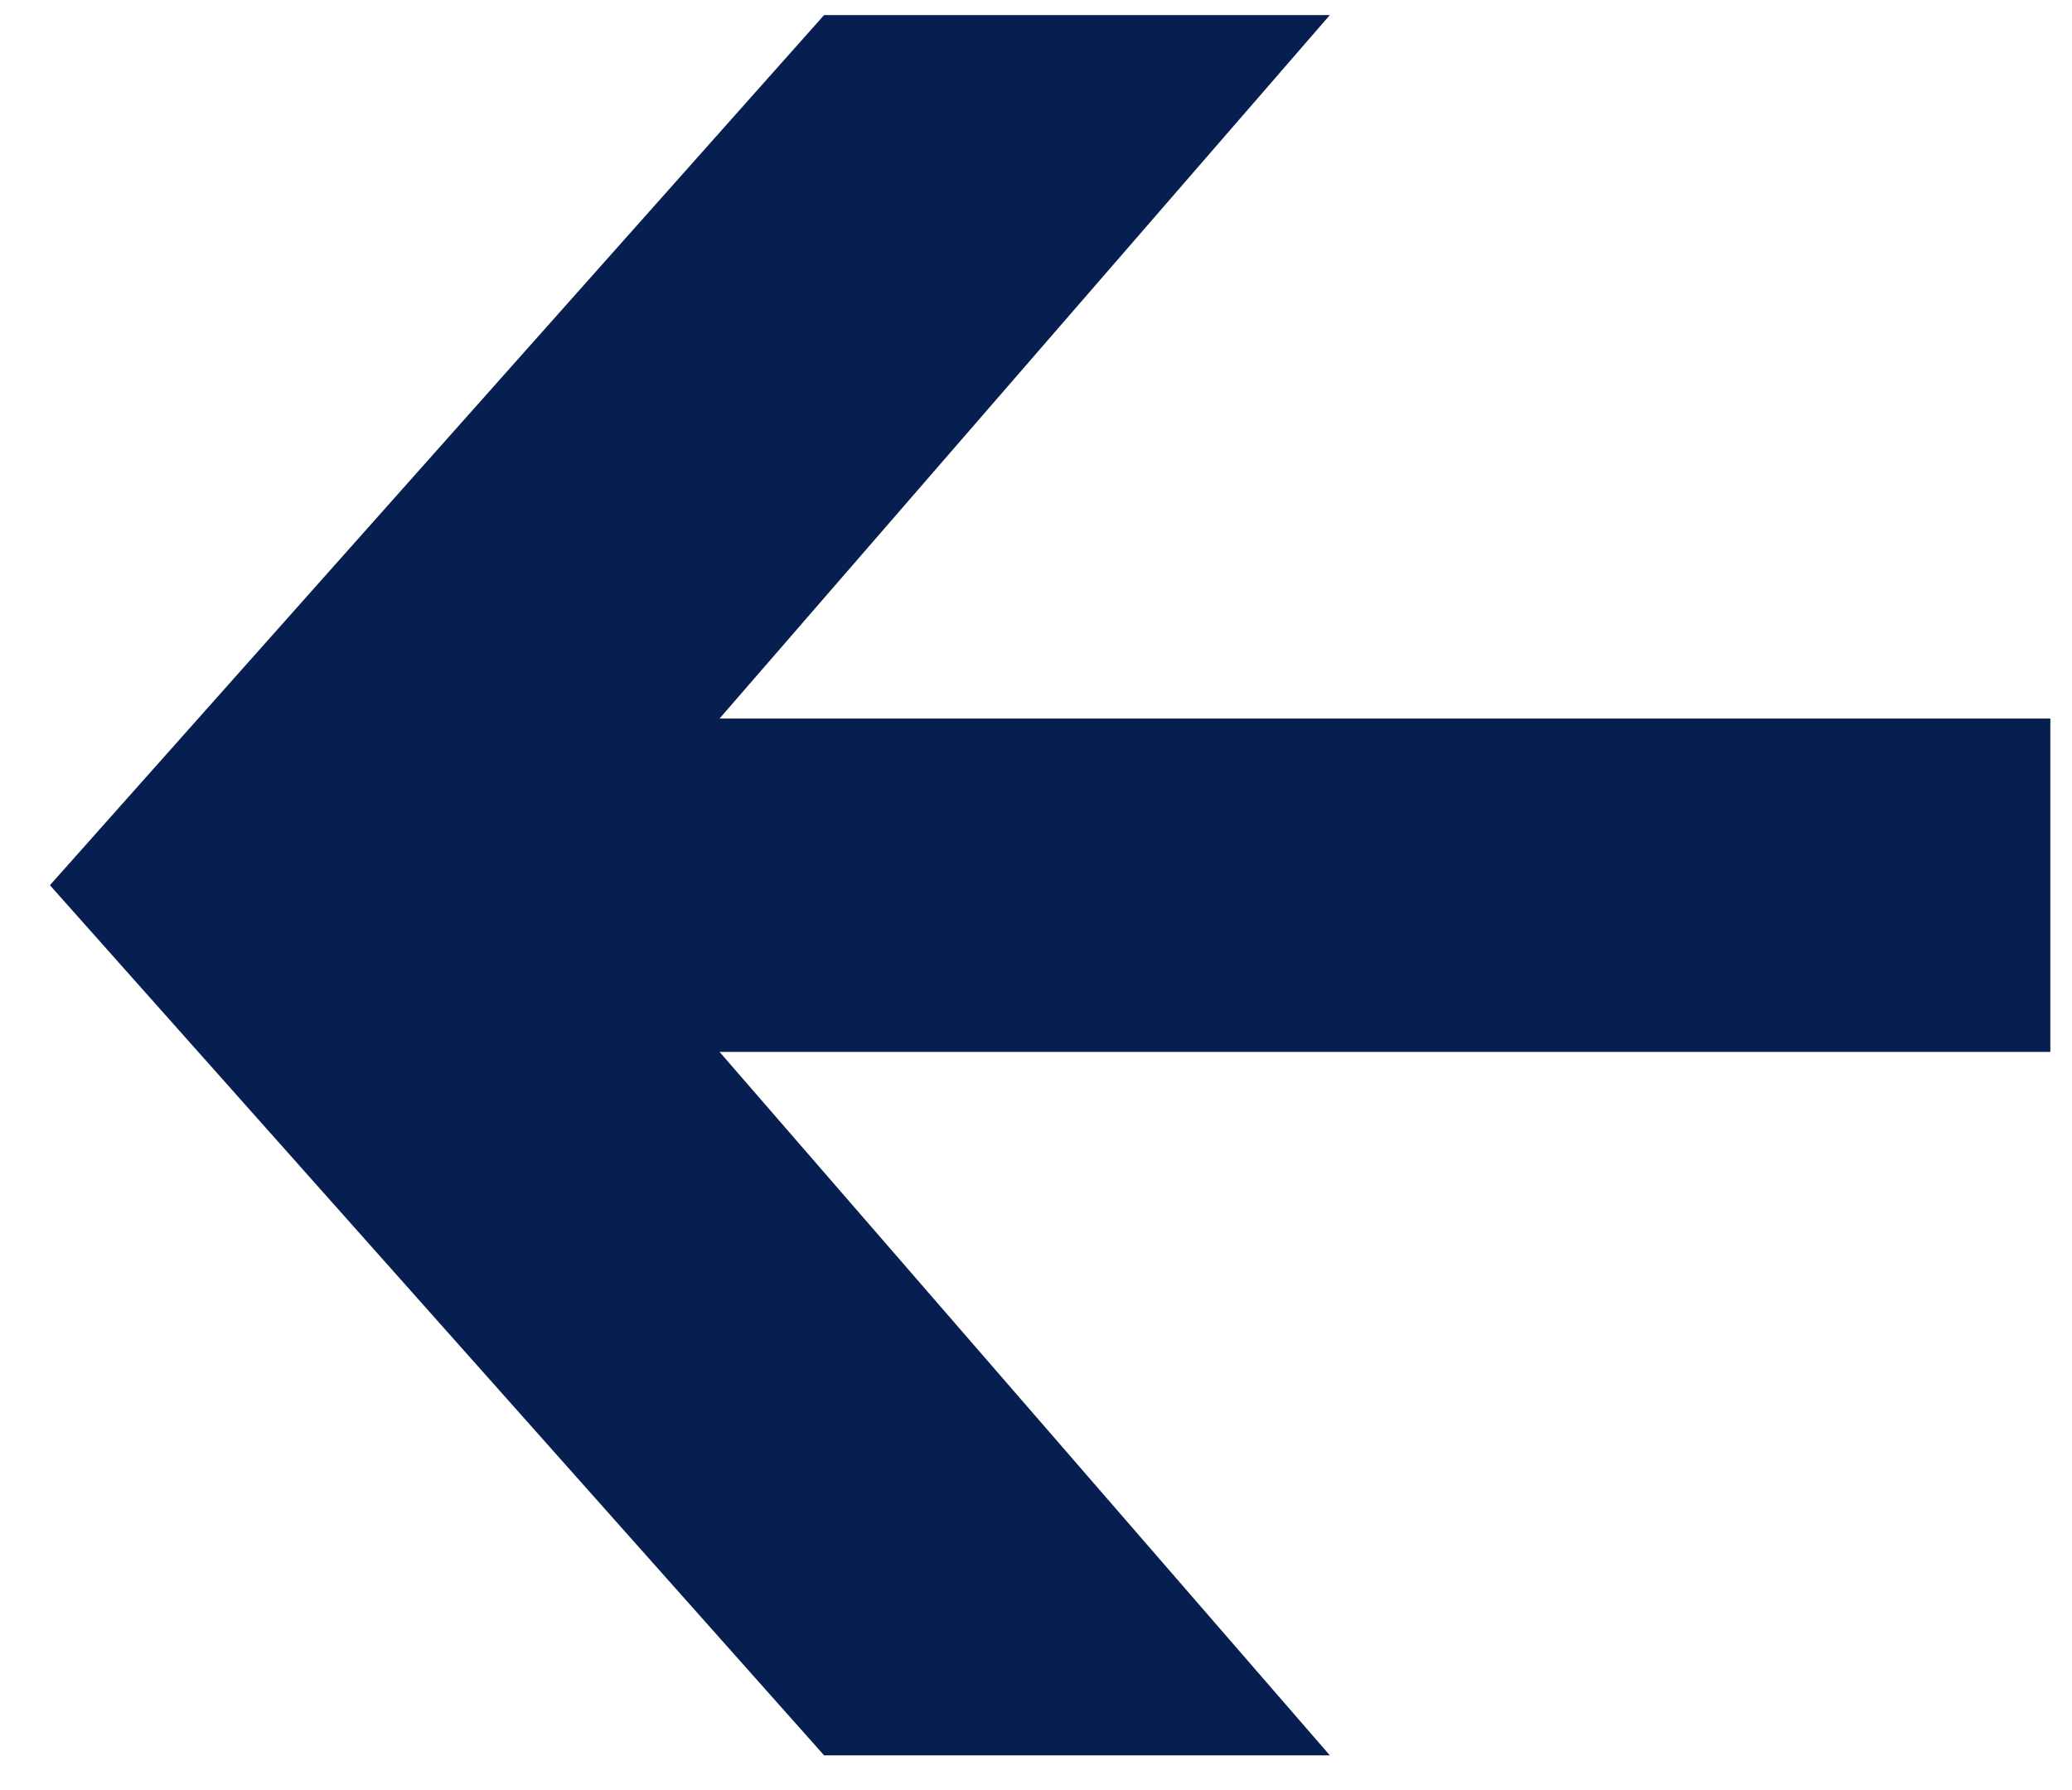
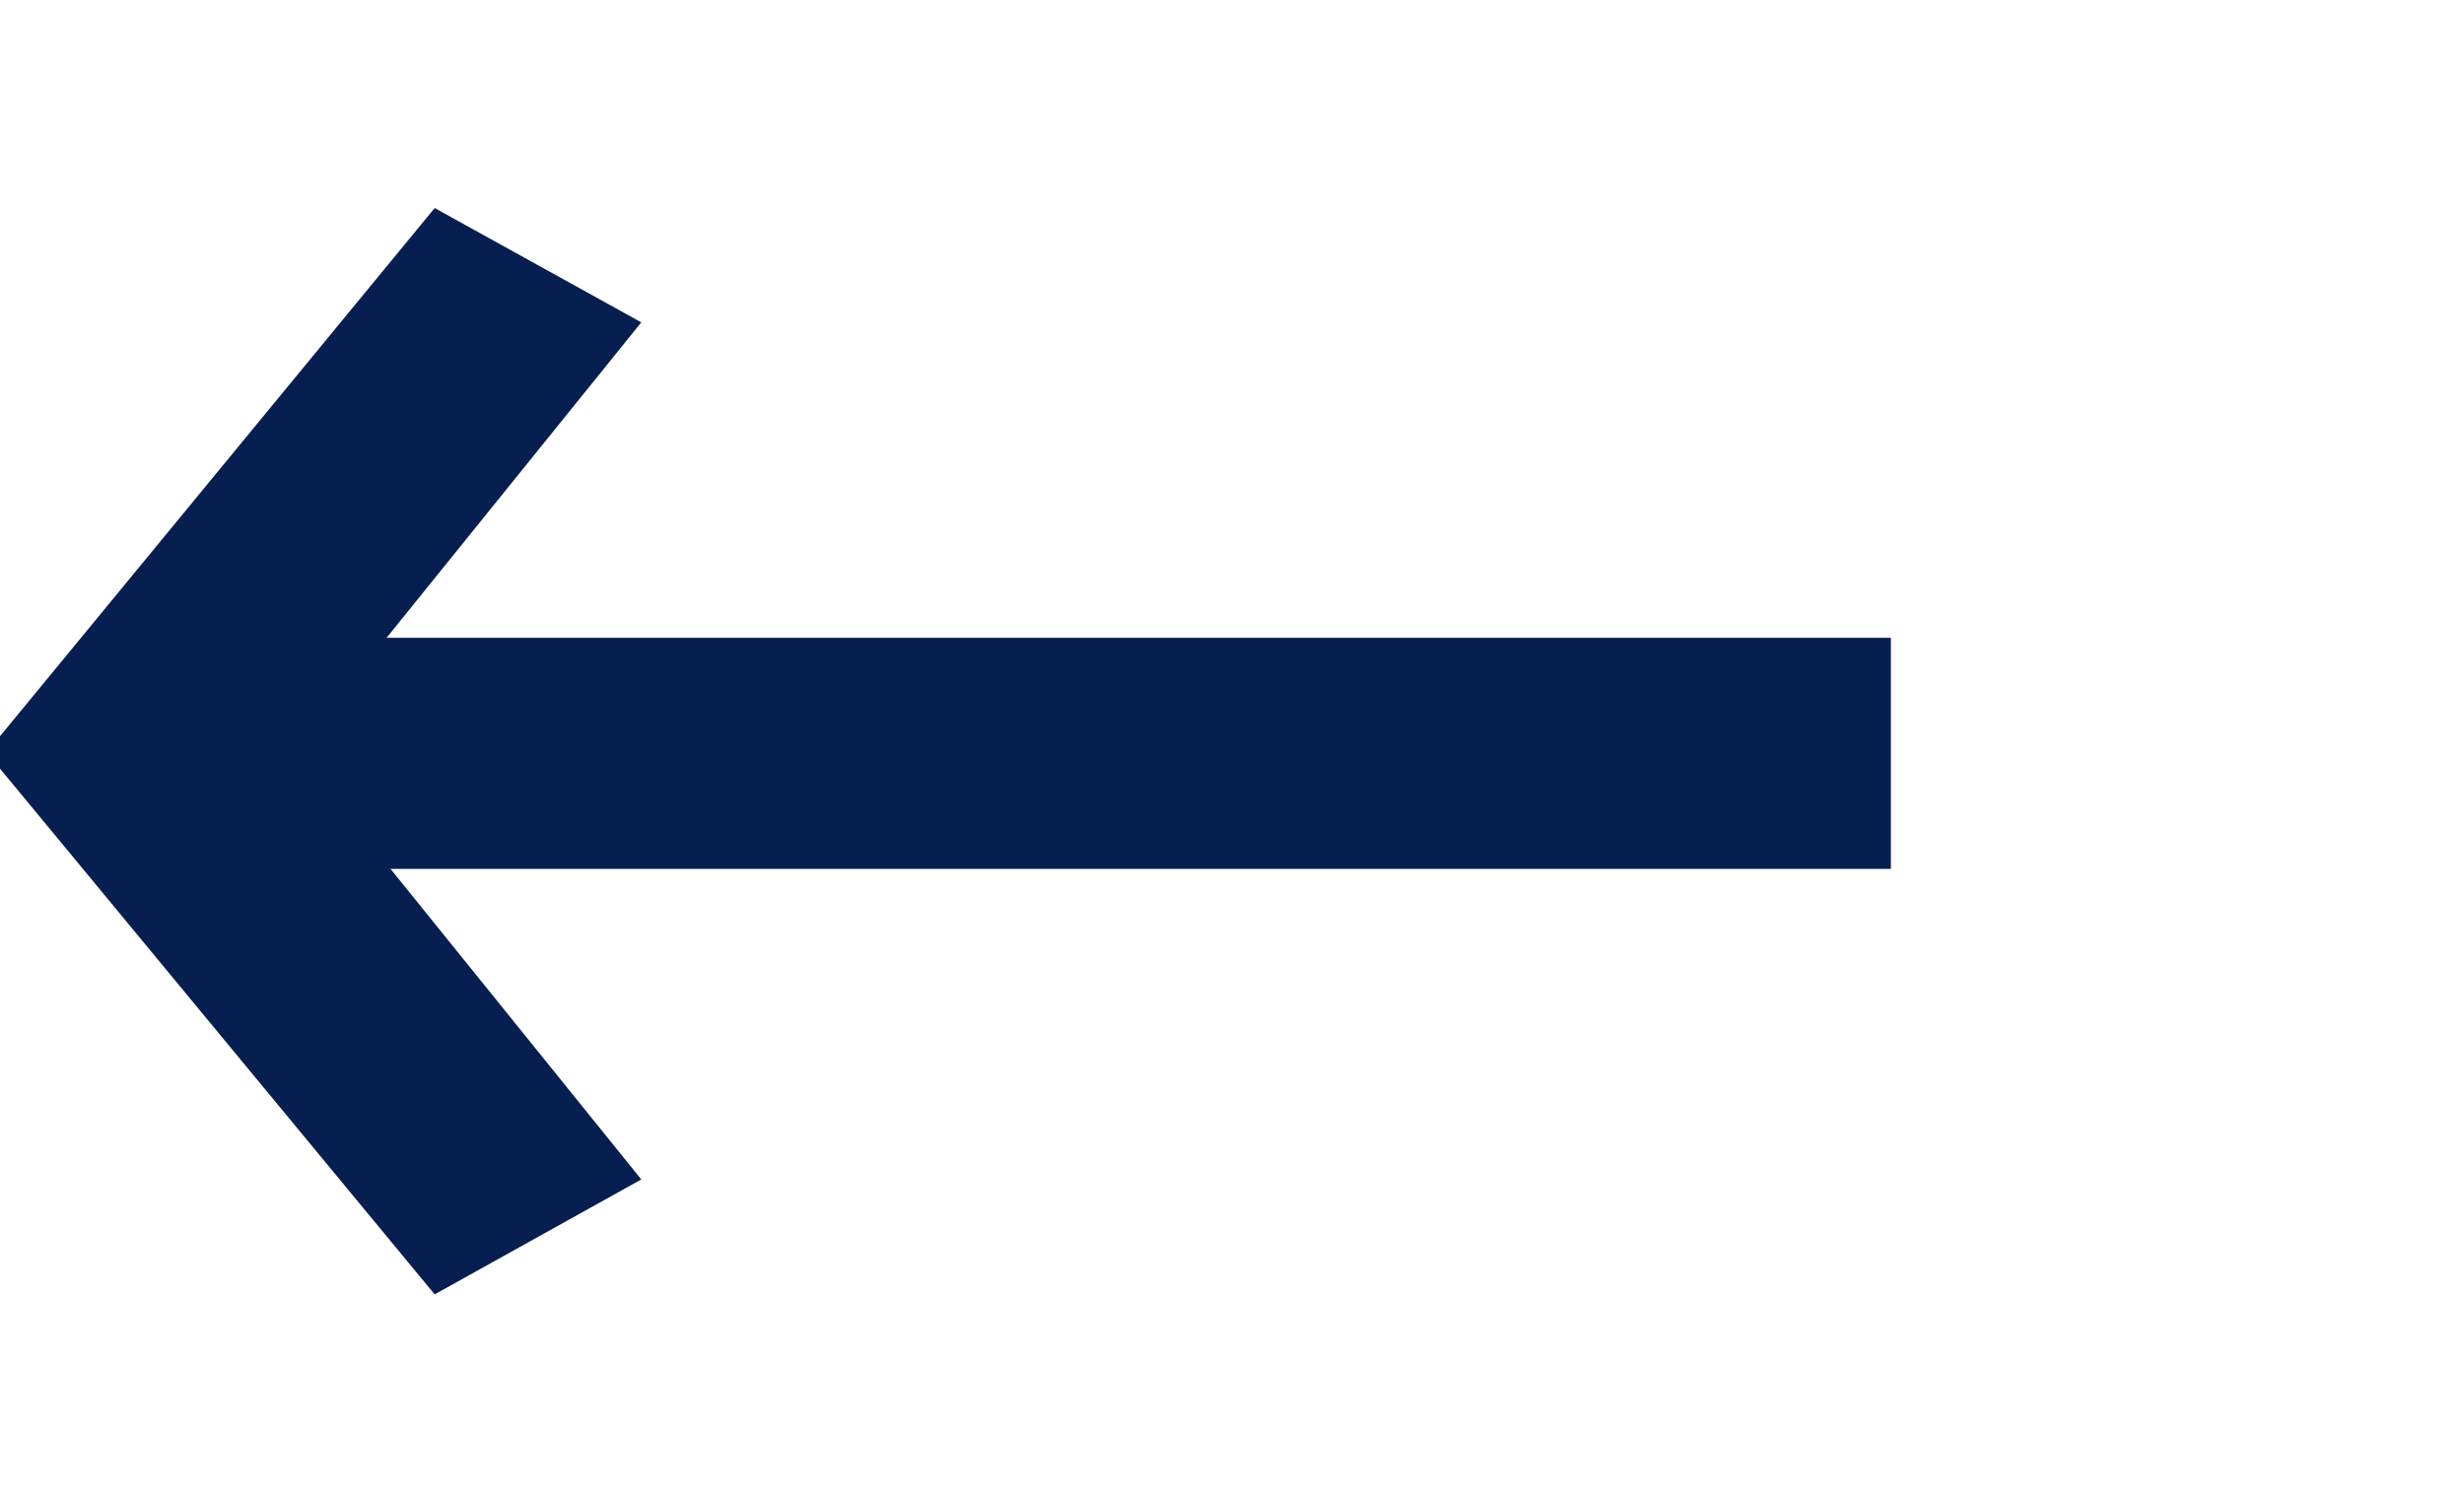
- <svg xmlns="http://www.w3.org/2000/svg" width="22" height="19" viewBox="0 0 22 19" fill="none">
-   <path d="M8.75 18.64L0.53 9.4L8.75 0.16H14.12L7.64 7.63H21.77V11.17H7.64L14.12 18.64H8.75Z" fill="#071E50" />
+ <svg xmlns="http://www.w3.org/2000/svg" width="100%" height="100%" viewBox="0 0 164 100" version="1.1" xml:space="preserve" style="fill-rule:evenodd;clip-rule:evenodd;stroke-linejoin:round;stroke-miterlimit:2;">
+   <g>
+     <g>
+       <path d="M-0,49.003l28.931,-35.156l13.753,7.609l-23.031,28.524l23.031,28.524l-13.753,7.65l-28.931,-34.993l0,-2.157Z" style="fill:#071e50;fill-rule:nonzero;" />
+       <rect x="19.202" y="42.452" width="106.652" height="15.381" style="fill:#071e50;fill-rule:nonzero;" />
+     </g>
+     <rect x="0" y="0" width="163.947" height="100" style="fill:none;" />
+   </g>
</svg>
